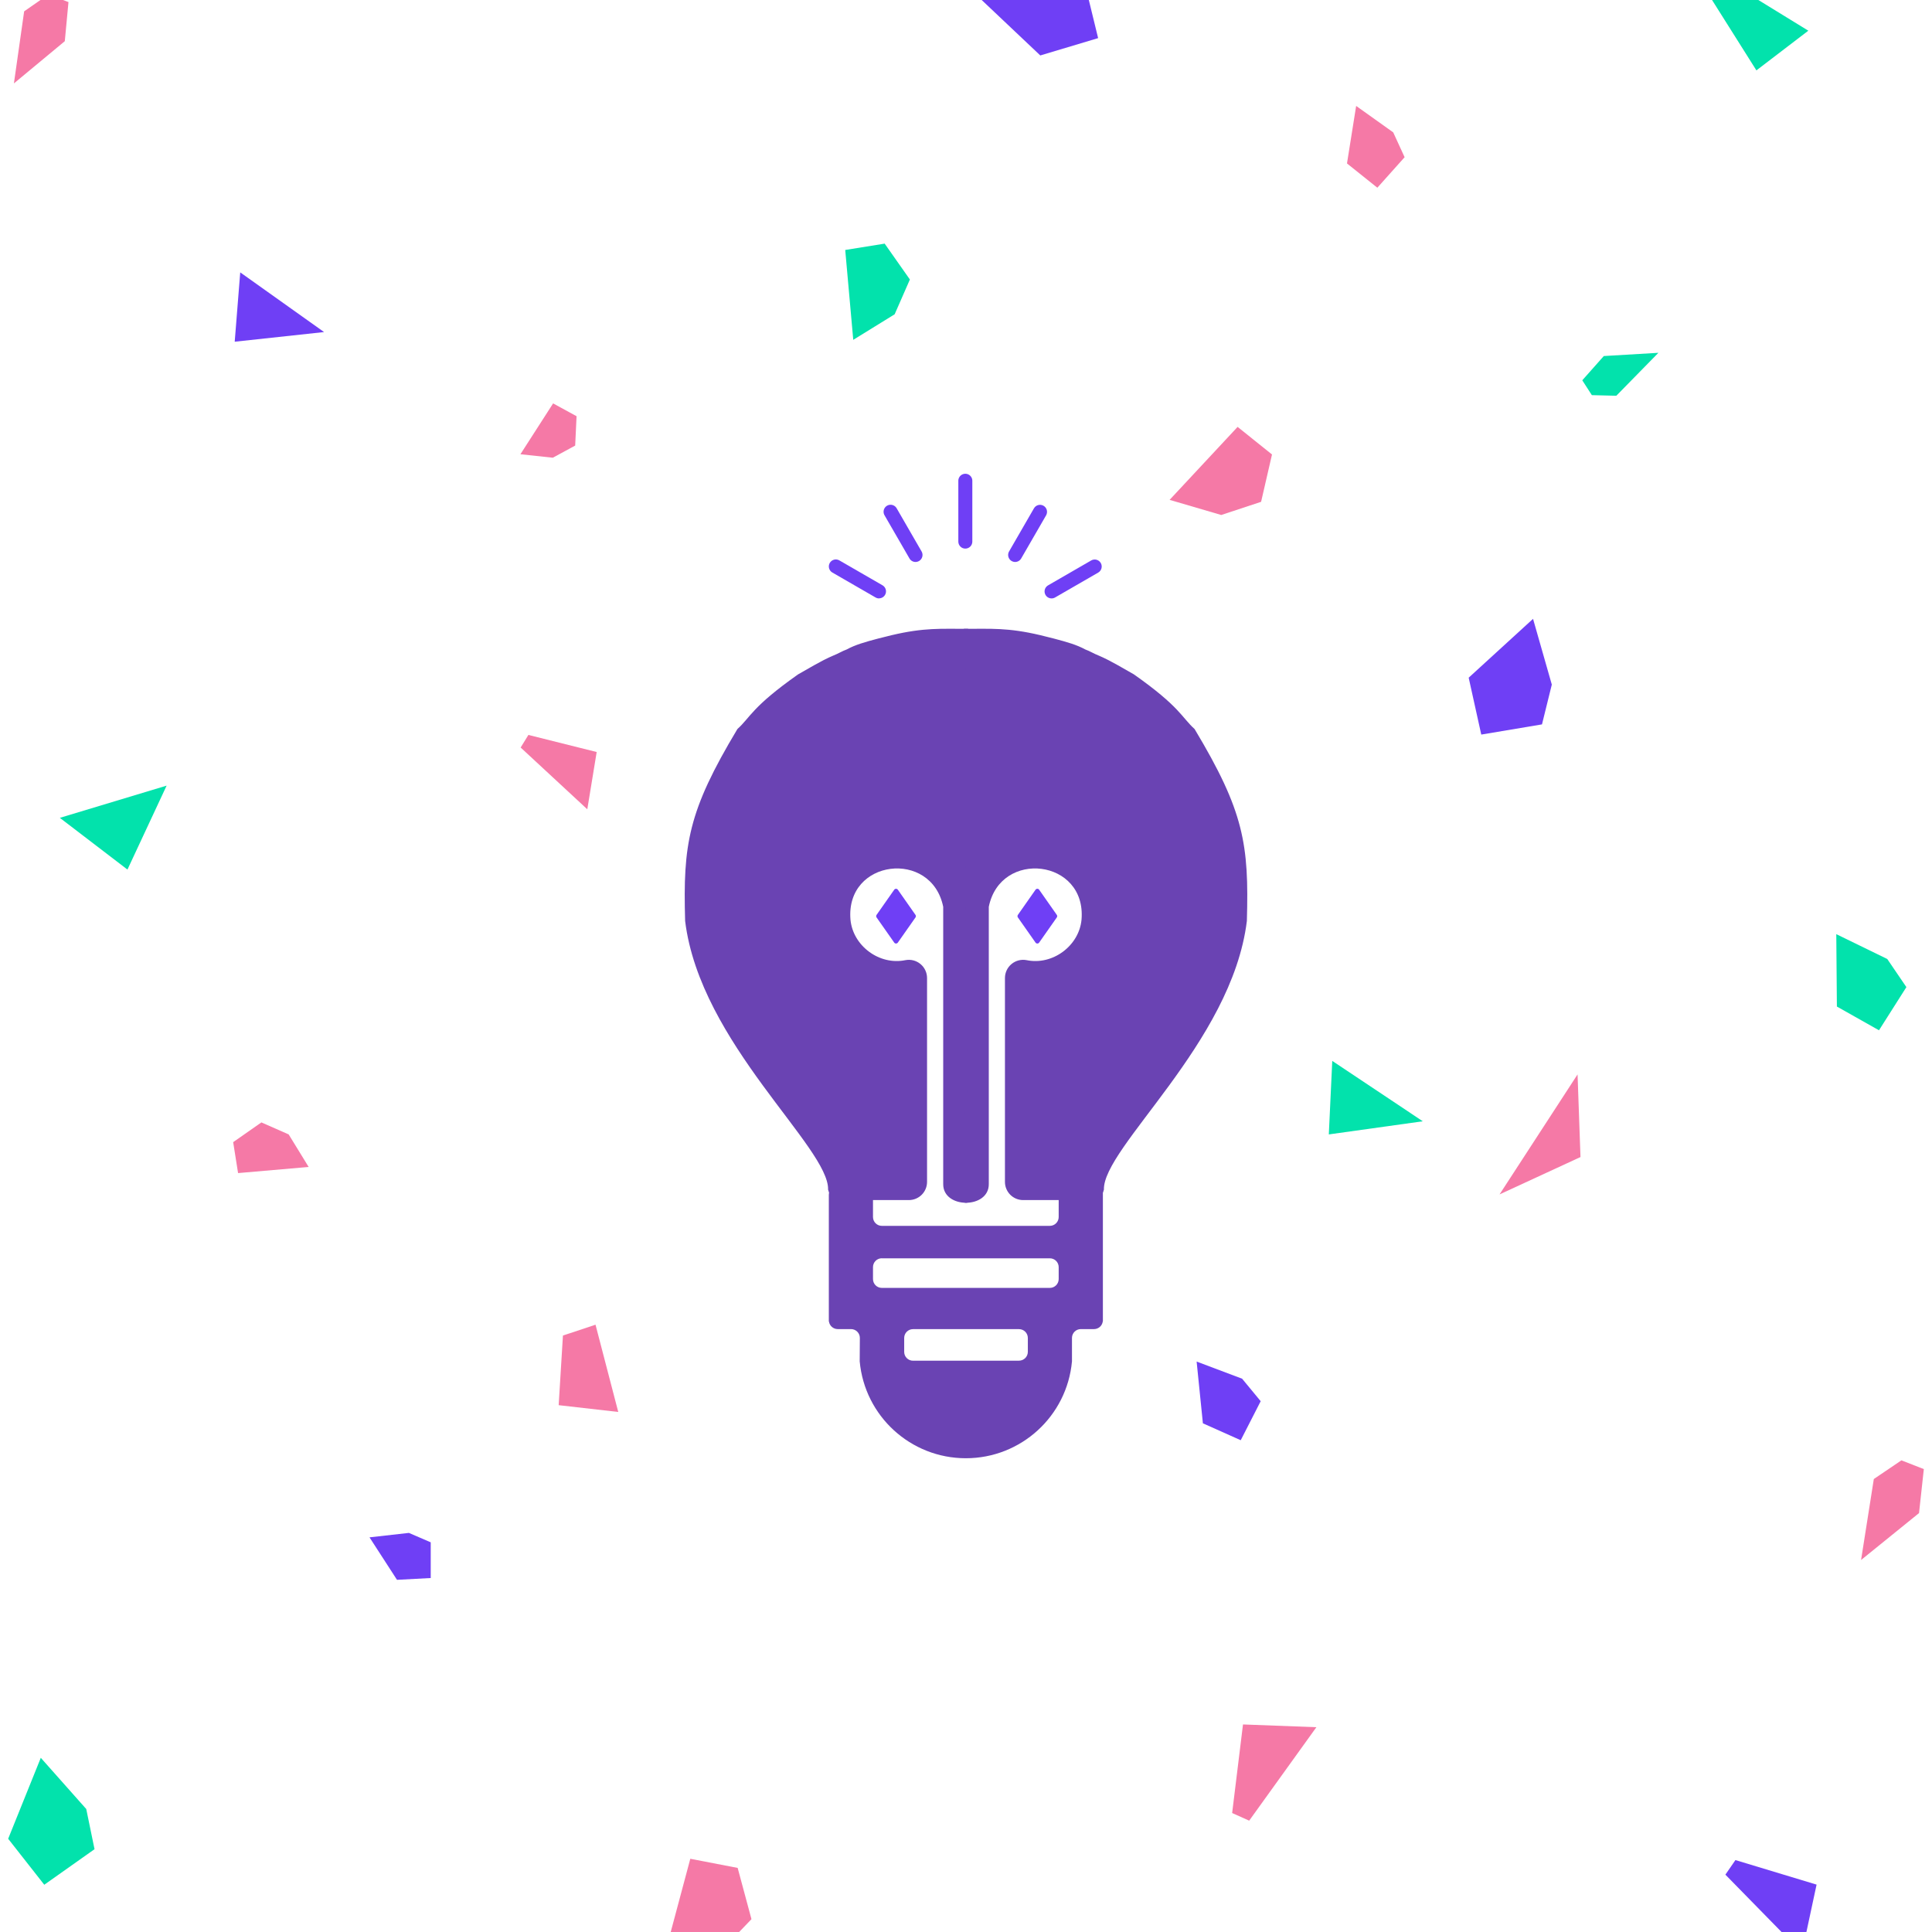
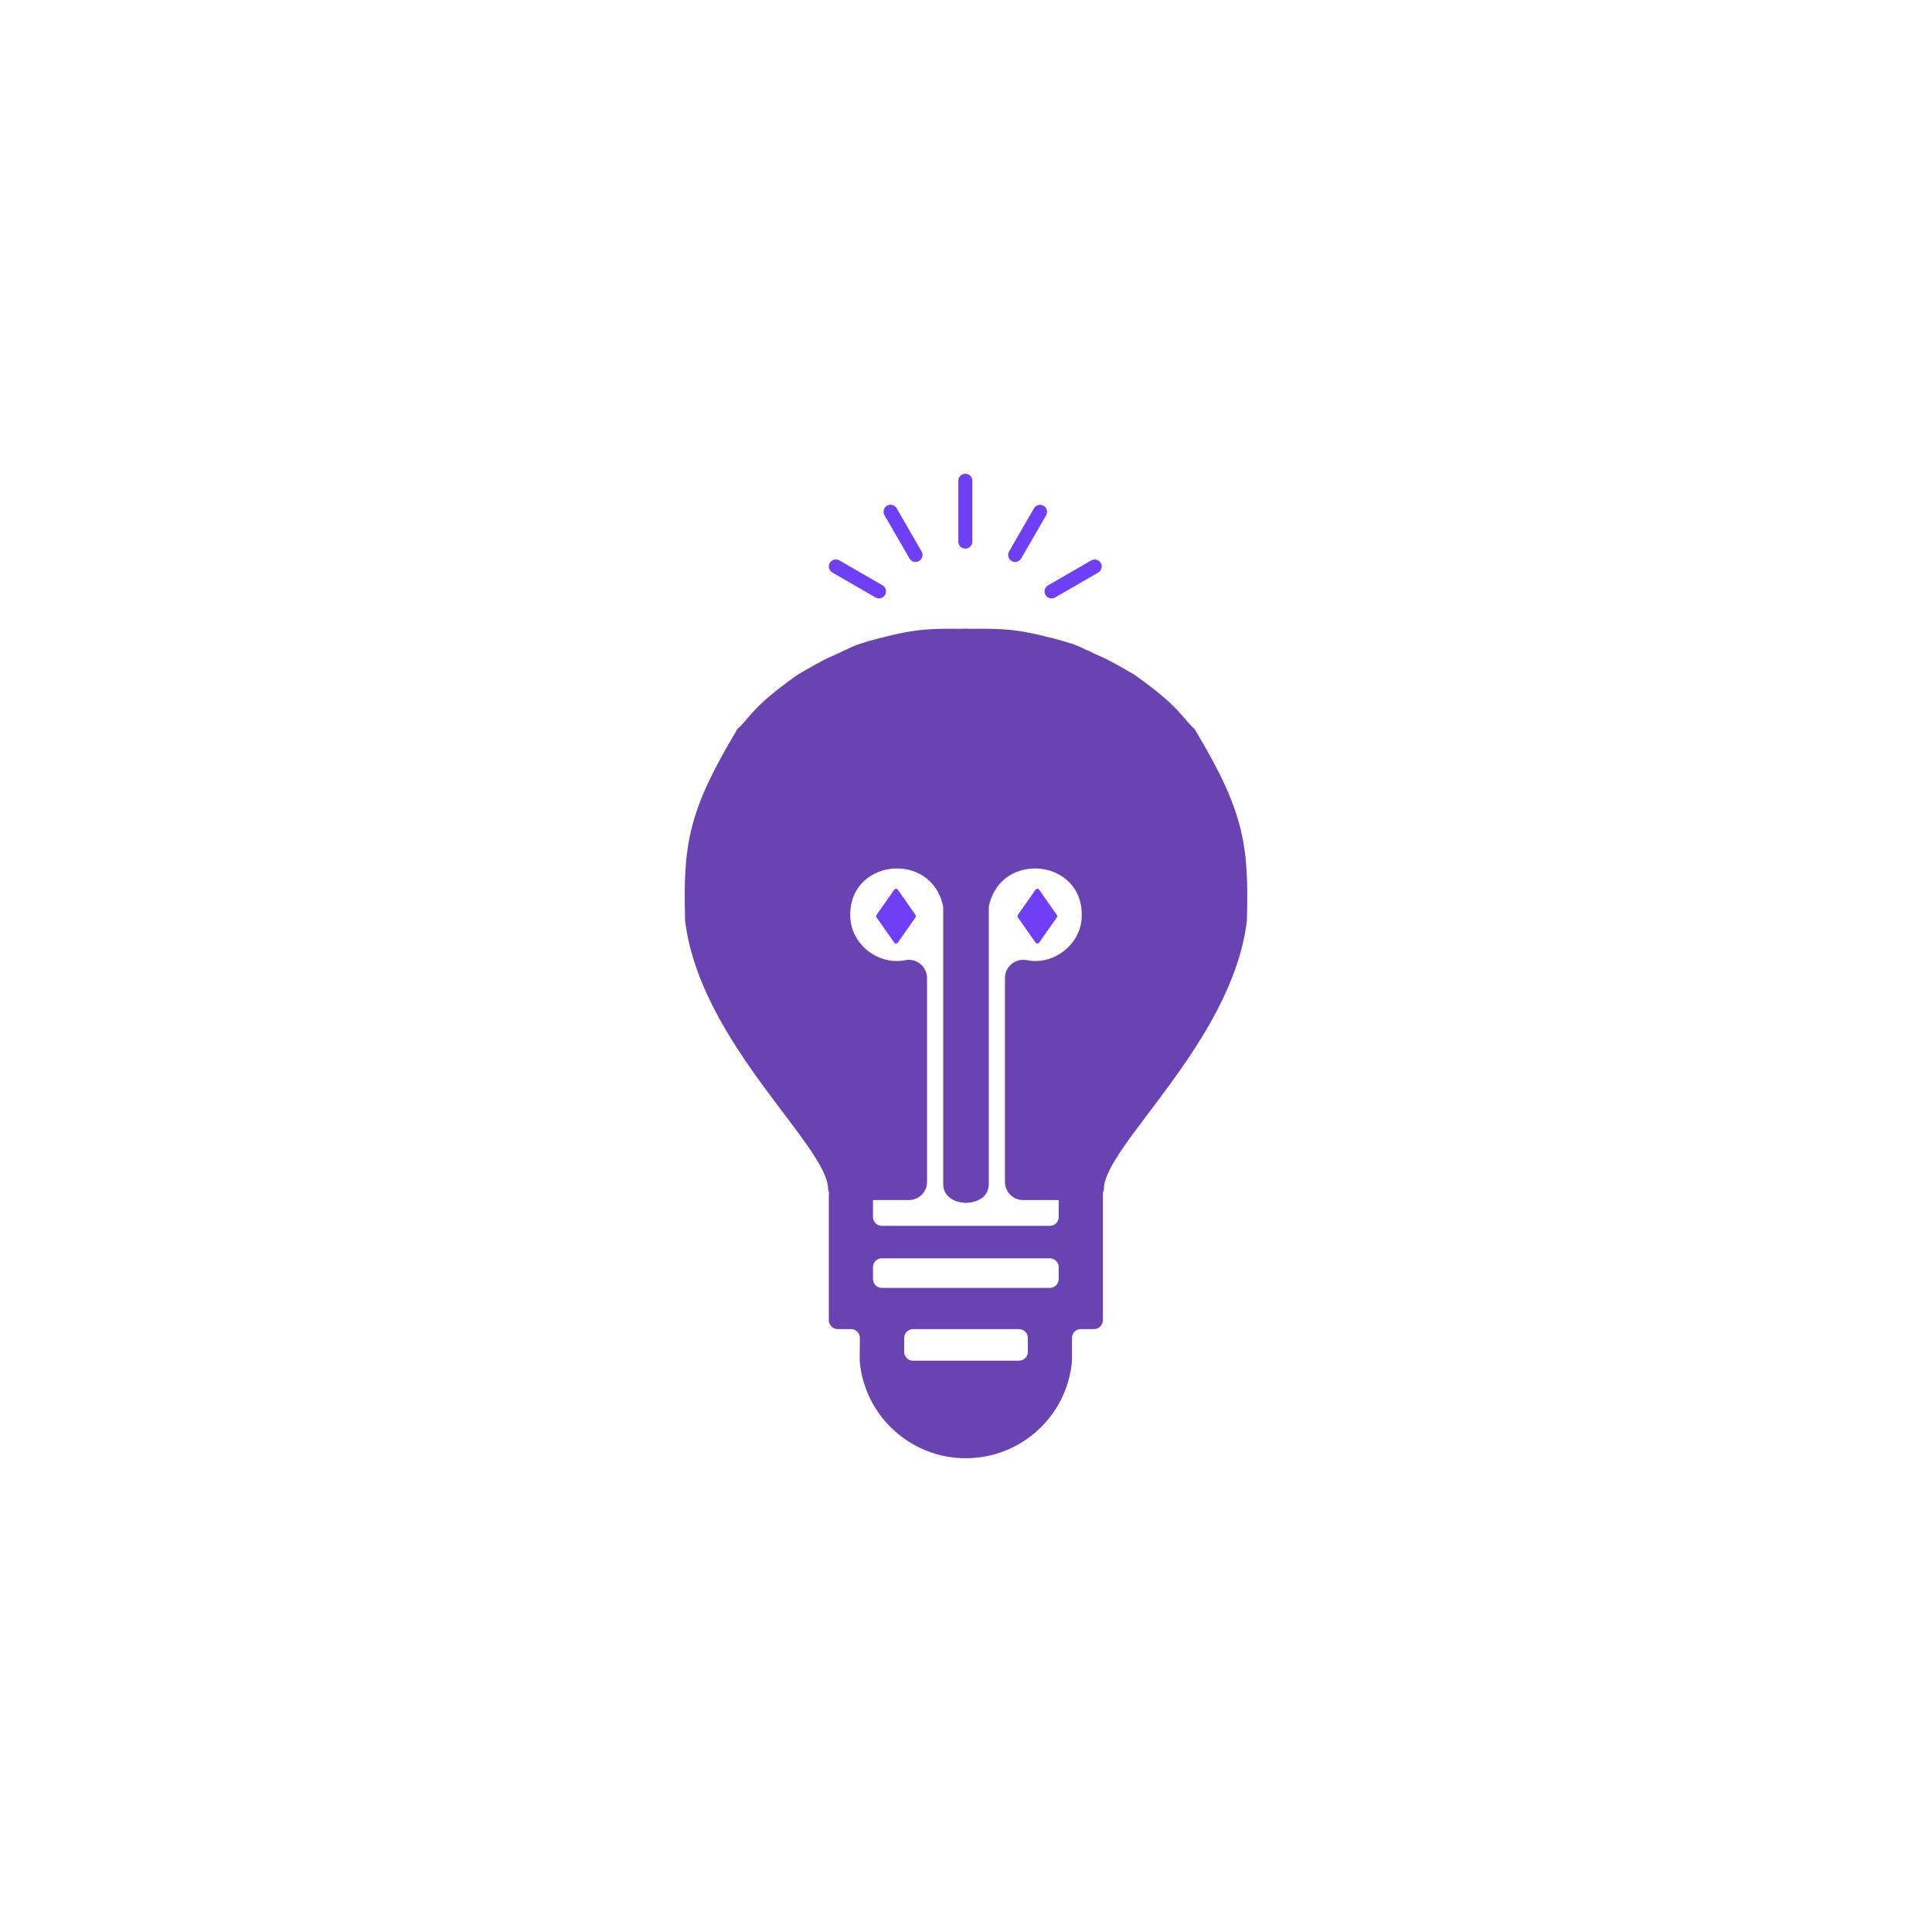
- <svg xmlns="http://www.w3.org/2000/svg" id="emmorasn2dno1" viewBox="0 0 700 700" shape-rendering="geometricPrecision" text-rendering="geometricPrecision" width="700" height="700">
-   <style>#emmorasn2dno29 {animation: emmorasn2dno29_f_p 2000ms linear infinite alternate forwards}@keyframes emmorasn2dno29_f_p { 0% {fill: rgb(111,63,245)} 13% {fill: rgb(243,88,125)} 26.5% {fill: rgb(2,226,172)} 46.5% {fill: rgb(243,88,125)} 72.5% {fill: rgb(111,63,245)} 100% {fill: rgb(111,63,245)} }#emmorasn2dno30 {animation: emmorasn2dno30_f_p 2000ms linear infinite alternate forwards}@keyframes emmorasn2dno30_f_p { 0% {fill: rgb(111,63,245)} 13% {fill: rgb(243,88,125)} 26.5% {fill: rgb(2,226,172)} 46.5% {fill: rgb(243,88,125)} 72.5% {fill: rgb(111,63,245)} 100% {fill: rgb(111,63,245)} }#emmorasn2dno31 {animation: emmorasn2dno31_f_p 2000ms linear infinite alternate forwards}@keyframes emmorasn2dno31_f_p { 0% {fill: rgb(111,63,245)} 13% {fill: rgb(243,88,125)} 26.5% {fill: rgb(2,226,172)} 46.5% {fill: rgb(243,88,125)} 72.5% {fill: rgb(111,63,245)} 100% {fill: rgb(111,63,245)} }#emmorasn2dno32 {animation: emmorasn2dno32_f_p 2000ms linear infinite alternate forwards}@keyframes emmorasn2dno32_f_p { 0% {fill: rgb(111,63,245)} 13% {fill: rgb(243,88,125)} 26.5% {fill: rgb(2,226,172)} 46.5% {fill: rgb(243,88,125)} 72.5% {fill: rgb(111,63,245)} 100% {fill: rgb(111,63,245)} }#emmorasn2dno33 {animation: emmorasn2dno33_f_p 2000ms linear infinite alternate forwards}@keyframes emmorasn2dno33_f_p { 0% {fill: rgb(111,63,245)} 13% {fill: rgb(243,88,125)} 26.5% {fill: rgb(2,226,172)} 46.5% {fill: rgb(243,88,125)} 72.5% {fill: rgb(111,63,245)} 100% {fill: rgb(111,63,245)} }#emmorasn2dno35 {animation: emmorasn2dno35_f_p 2000ms linear infinite alternate forwards}@keyframes emmorasn2dno35_f_p { 0% {fill: rgb(111,63,245)} 20.5% {fill: rgb(243,88,125)} 45.5% {fill: rgb(2,226,172)} 72.5% {fill: rgb(111,63,245)} 100% {fill: rgb(111,63,245)} }#emmorasn2dno36 {animation: emmorasn2dno36_f_p 2000ms linear infinite alternate forwards}@keyframes emmorasn2dno36_f_p { 0% {fill: rgb(111,63,245)} 20.5% {fill: rgb(243,88,125)} 45.5% {fill: rgb(2,226,172)} 72.5% {fill: rgb(111,63,245)} 100% {fill: rgb(111,63,245)} }</style>
-   <g id="emmorasn2dno2" transform="matrix(1 0 0 1 -15.96001 -0.7799845)">
-     <path id="emmorasn2dno3" d="M462.39,657.67L466.32,625.58L492.91,626.58L468.56,660.44Z" fill="rgb(245,121,166)" stroke="none" stroke-width="1" />
-     <path id="emmorasn2dno4" d="M322.2,91.35L336.49,89.05L345.63,102.05L340.11,114.65L325.11,123.91Z" fill="rgb(2,226,172)" stroke="none" stroke-width="1" />
-     <path id="emmorasn2dno5" d="M644.74,674.72L674.14,683.61L668.84,708.33L641.1,680Z" fill="rgb(111,63,245)" stroke="none" stroke-width="1" />
-     <path id="emmorasn2dno6" d="M266.07,674.25L283.23,677.56L288.23,696.13L276.73,708.13L255.86,712.42Z" fill="rgb(245,121,166)" stroke="none" stroke-width="1" />
-     <path id="emmorasn2dno7" d="M149.84,557.79L164.11,556.18L172.02,559.59L172.02,572.53L159.8,573.18Z" fill="rgb(111,63,245)" stroke="none" stroke-width="1" />
-     <path id="emmorasn2dno8" d="M571.41,225L578.21,248.82L574.65,263.24L552.65,266.93L548.09,246.32Z" fill="rgb(111,63,245)" stroke="none" stroke-width="1" />
-     <path id="emmorasn2dno9" d="M588.6,420L587.54,390.06L559.27,433.54Z" fill="rgb(245,121,166)" stroke="none" stroke-width="1" />
-     <path id="emmorasn2dno10" d="M318.66,500.77L330.46,496.84L338.7,528.46L317.11,526Z" transform="matrix(1 0 0 1 -98.735 -16.09912)" fill="rgb(245,121,166)" stroke="none" stroke-width="1" />
-     <path id="emmorasn2dno11" d="M30.74,637.67L47.21,656.22L50.21,670.78L32,683.66L18.92,667Z" fill="rgb(2,226,172)" stroke="none" stroke-width="1" />
-     <path id="emmorasn2dno12" d="M713,533.06L711.26,549L690.26,566L694.88,536.66L704.88,529.89Z" fill="rgb(245,121,166)" stroke="none" stroke-width="1" />
-     <path id="emmorasn2dno13" d="M681.28,339.24L699.75,348.24L706.68,358.43L696.75,374.07L681.5,365.47Z" fill="rgb(2,226,172)" stroke="none" stroke-width="1" />
-     <path id="emmorasn2dno14" d="M449.52,494.1L466,500.31L472.73,508.46L465.5,522.6L451.79,516.47Z" fill="rgb(111,63,245)" stroke="none" stroke-width="1" />
-     <path id="emmorasn2dno15" d="M102.22,425.81L100.44,414.6L110.67,407.45L120.55,411.8L127.79,423.59Z" fill="rgb(245,121,166)" stroke="none" stroke-width="1" />
-     <path id="emmorasn2dno16" d="M76.33,285.43L62.14,315.84L37.64,297.1Z" fill="rgb(2,226,172)" stroke="none" stroke-width="1" />
-     <path id="emmorasn2dno17" d="M589.25,138.57L597.05,129.78L616.83,128.61L601.58,144.17L592.72,143.95Z" fill="rgb(2,226,172)" stroke="none" stroke-width="1" />
-     <path id="emmorasn2dno18" d="M464.37,155.45L476.83,165.45L472.88,182.6L458.44,187.37L439.73,181.89Z" fill="rgb(245,121,166)" stroke="none" stroke-width="1" />
-     <path id="emmorasn2dno19" d="M386.05,363.45L353.25,341.58L352,368.21Z" transform="matrix(1 0 0 1 145.415 43.59)" fill="rgb(2,226,172)" stroke="none" stroke-width="1" />
-     <path id="emmorasn2dno20" d="M133.38,121.09L103,99.47L101,124.59Z" fill="rgb(111,63,245)" stroke="none" stroke-width="1" />
-     <path id="emmorasn2dno21" d="M216.36,146.94L224.86,151.58L224.36,162.22L216.26,166.62L204.52,165.36Z" fill="rgb(245,121,166)" stroke="none" stroke-width="1" />
-     <path id="emmorasn2dno22" d="M207.41,267.06L232.15,273.25L228.75,294L204.6,271.62Z" fill="rgb(245,121,166)" stroke="none" stroke-width="1" />
-     <path id="emmorasn2dno23" d="M671.15,11.9L634.09,-10.86L633.19,-4.1L652.34,26.28Z" fill="rgb(2,226,172)" stroke="none" stroke-width="1" />
-     <path id="emmorasn2dno24" d="M507.32,39.16L520.75,48.74L524.88,57.74L515,68.79L504,60Z" fill="rgb(245,121,166)" stroke="none" stroke-width="1" />
-     <path id="emmorasn2dno25" d="M40.77,1.53L39.44,15.7L21,31L24.71,4.89L33.52,-1.24Z" fill="rgb(245,121,166)" stroke="none" stroke-width="1" />
-     <path id="emmorasn2dno26" d="M369.08,-1.64L393.17,-10.47L408.35,-7.88L413.83,14.59L392.88,20.87Z" fill="rgb(111,63,245)" stroke="none" stroke-width="1" />
-   </g>
-   <g id="emmorasn2dno27" transform="matrix(0.8 0 0 0.8 70 70)">
-     <g id="emmorasn2dno28" transform="matrix(1 0 0 1 -4.533825 -100.2053)">
-       <path id="emmorasn2dno29" d="M393.3,283.73C391.861,283.736,390.599,282.772,390.225,281.382C389.852,279.993,390.462,278.526,391.71,277.81L411.24,266.53C412.759,265.655,414.7,266.176,415.575,267.695C416.45,269.214,415.929,271.155,414.41,272.03L394.88,283.3C394.401,283.581,393.855,283.729,393.3,283.73Z" fill="rgb(111,63,245)" stroke="none" stroke-width="1" />
-       <path id="emmorasn2dno30" d="M376.78,267.22C375.649,267.213,374.608,266.606,374.044,265.627C373.48,264.647,373.478,263.441,374.04,262.46L385.31,242.93C386.185,241.411,388.126,240.89,389.645,241.765C391.164,242.64,391.685,244.581,390.81,246.1L379.53,265.63C378.964,266.614,377.915,267.221,376.78,267.22Z" fill="rgb(111,63,245)" stroke="none" stroke-width="1" />
-       <path id="emmorasn2dno31" d="M354.23,261.17C353.389,261.17,352.583,260.836,351.988,260.242C351.394,259.647,351.06,258.841,351.06,258L351.06,230.44C351.06,229.307,351.664,228.261,352.645,227.695C353.626,227.128,354.834,227.128,355.815,227.695C356.796,228.261,357.4,229.307,357.4,230.44L357.4,258C357.4,259.751,355.981,261.17,354.23,261.17Z" fill="rgb(111,63,245)" stroke="none" stroke-width="1" />
-       <path id="emmorasn2dno32" d="M331.68,267.22C330.544,267.223,329.494,266.616,328.93,265.63L317.65,246.1C317.066,245.118,317.056,243.898,317.623,242.907C318.189,241.915,319.246,241.305,320.388,241.31C321.53,241.315,322.582,241.934,323.14,242.93L334.42,262.46C334.982,263.441,334.98,264.647,334.416,265.627C333.852,266.606,332.811,267.213,331.68,267.22Z" fill="rgb(111,63,245)" stroke="none" stroke-width="1" />
-       <path id="emmorasn2dno33" d="M315.16,283.73C314.605,283.729,314.059,283.581,313.58,283.3L294,272C292.481,271.125,291.96,269.184,292.835,267.665C293.71,266.146,295.651,265.625,297.17,266.5L316.71,277.78C317.958,278.496,318.568,279.963,318.195,281.352C317.821,282.742,316.559,283.706,315.12,283.7Z" fill="rgb(111,63,245)" stroke="none" stroke-width="1" />
+ <svg xmlns="http://www.w3.org/2000/svg" id="eaqlyedb0a4p1" viewBox="0 0 700 700" shape-rendering="geometricPrecision" text-rendering="geometricPrecision" width="700" height="700">
+   <style>#eaqlyedb0a4p4 {animation: eaqlyedb0a4p4_f_p 2000ms linear infinite alternate forwards}@keyframes eaqlyedb0a4p4_f_p { 0% {fill: rgb(111,63,245)} 13% {fill: rgb(243,88,125)} 26.5% {fill: rgb(2,226,172)} 46.5% {fill: rgb(243,88,125)} 72.5% {fill: rgb(111,63,245)} 100% {fill: rgb(111,63,245)} }#eaqlyedb0a4p5 {animation: eaqlyedb0a4p5_f_p 2000ms linear infinite alternate forwards}@keyframes eaqlyedb0a4p5_f_p { 0% {fill: rgb(111,63,245)} 13% {fill: rgb(243,88,125)} 26.5% {fill: rgb(2,226,172)} 46.5% {fill: rgb(243,88,125)} 72.5% {fill: rgb(111,63,245)} 100% {fill: rgb(111,63,245)} }#eaqlyedb0a4p6 {animation: eaqlyedb0a4p6_f_p 2000ms linear infinite alternate forwards}@keyframes eaqlyedb0a4p6_f_p { 0% {fill: rgb(111,63,245)} 13% {fill: rgb(243,88,125)} 26.5% {fill: rgb(2,226,172)} 46.5% {fill: rgb(243,88,125)} 72.5% {fill: rgb(111,63,245)} 100% {fill: rgb(111,63,245)} }#eaqlyedb0a4p7 {animation: eaqlyedb0a4p7_f_p 2000ms linear infinite alternate forwards}@keyframes eaqlyedb0a4p7_f_p { 0% {fill: rgb(111,63,245)} 13% {fill: rgb(243,88,125)} 26.5% {fill: rgb(2,226,172)} 46.5% {fill: rgb(243,88,125)} 72.5% {fill: rgb(111,63,245)} 100% {fill: rgb(111,63,245)} }#eaqlyedb0a4p8 {animation: eaqlyedb0a4p8_f_p 2000ms linear infinite alternate forwards}@keyframes eaqlyedb0a4p8_f_p { 0% {fill: rgb(111,63,245)} 13% {fill: rgb(243,88,125)} 26.5% {fill: rgb(2,226,172)} 46.5% {fill: rgb(243,88,125)} 72.5% {fill: rgb(111,63,245)} 100% {fill: rgb(111,63,245)} }#eaqlyedb0a4p10 {animation: eaqlyedb0a4p10_f_p 2000ms linear infinite alternate forwards}@keyframes eaqlyedb0a4p10_f_p { 0% {fill: rgb(111,63,245)} 20.5% {fill: rgb(243,88,125)} 45.5% {fill: rgb(2,226,172)} 72.5% {fill: rgb(111,63,245)} 100% {fill: rgb(111,63,245)} }#eaqlyedb0a4p11 {animation: eaqlyedb0a4p11_f_p 2000ms linear infinite alternate forwards}@keyframes eaqlyedb0a4p11_f_p { 0% {fill: rgb(111,63,245)} 20.5% {fill: rgb(243,88,125)} 45.5% {fill: rgb(2,226,172)} 72.5% {fill: rgb(111,63,245)} 100% {fill: rgb(111,63,245)} }</style>
+   <g id="eaqlyedb0a4p2" transform="matrix(0.8 0 0 0.8 70 70)">
+     <g id="eaqlyedb0a4p3" transform="matrix(1 0 0 1 -4.533825 -100.2053)">
+       <path id="eaqlyedb0a4p4" d="M393.3,283.73C391.861,283.736,390.599,282.772,390.225,281.382C389.852,279.993,390.462,278.526,391.71,277.81L411.24,266.53C412.759,265.655,414.7,266.176,415.575,267.695C416.45,269.214,415.929,271.155,414.41,272.03L394.88,283.3C394.401,283.581,393.855,283.729,393.3,283.73Z" fill="rgb(111,63,245)" stroke="none" stroke-width="1" />
+       <path id="eaqlyedb0a4p5" d="M376.78,267.22C375.649,267.213,374.608,266.606,374.044,265.627C373.48,264.647,373.478,263.441,374.04,262.46L385.31,242.93C386.185,241.411,388.126,240.89,389.645,241.765C391.164,242.64,391.685,244.581,390.81,246.1L379.53,265.63C378.964,266.614,377.915,267.221,376.78,267.22Z" fill="rgb(111,63,245)" stroke="none" stroke-width="1" />
+       <path id="eaqlyedb0a4p6" d="M354.23,261.17C353.389,261.17,352.583,260.836,351.988,260.242C351.394,259.647,351.06,258.841,351.06,258L351.06,230.44C351.06,229.307,351.664,228.261,352.645,227.695C353.626,227.128,354.834,227.128,355.815,227.695C356.796,228.261,357.4,229.307,357.4,230.44L357.4,258C357.4,259.751,355.981,261.17,354.23,261.17Z" fill="rgb(111,63,245)" stroke="none" stroke-width="1" />
+       <path id="eaqlyedb0a4p7" d="M331.68,267.22C330.544,267.223,329.494,266.616,328.93,265.63L317.65,246.1C317.066,245.118,317.056,243.898,317.623,242.907C318.189,241.915,319.246,241.305,320.388,241.31C321.53,241.315,322.582,241.934,323.14,242.93L334.42,262.46C334.982,263.441,334.98,264.647,334.416,265.627C333.852,266.606,332.811,267.213,331.68,267.22Z" fill="rgb(111,63,245)" stroke="none" stroke-width="1" />
+       <path id="eaqlyedb0a4p8" d="M315.16,283.73C314.605,283.729,314.059,283.581,313.58,283.3L294,272C292.481,271.125,291.96,269.184,292.835,267.665C293.71,266.146,295.651,265.625,297.17,266.5L316.71,277.78C317.958,278.496,318.568,279.963,318.195,281.352C317.821,282.742,316.559,283.706,315.12,283.7Z" fill="rgb(111,63,245)" stroke="none" stroke-width="1" />
    </g>
-     <path id="emmorasn2dno34" d="M158.36,297.17L158.36,308.47C158.36,310.679,156.569,312.47,154.36,312.47L78.26,312.47C76.051,312.47,74.26,310.679,74.26,308.47L74.26,298.37C74.26,296.161,72.469,294.37,70.26,294.37L58.26,294.37C56.051,294.37,54.26,296.161,54.26,298.37L54.26,355.8L54.32,355.8C54.602,357.761,56.278,359.22,58.26,359.23L64.31,359.23C66.519,359.23,68.31,361.021,68.31,363.23C68.31,367.47,68.22,373.57,68.24,373.84C70.51,398.695,91.352,417.72,116.31,417.72C141.268,417.72,162.11,398.695,164.38,373.84L164.38,373.78L164.38,373.78L164.38,363.23C164.38,361.021,166.171,359.23,168.38,359.23L174.38,359.23C176.362,359.22,178.038,357.761,178.32,355.8L178.38,355.8L178.38,297.17C178.38,294.961,176.589,293.17,174.38,293.17L162.38,293.17C161.316,293.165,160.293,293.584,159.539,294.334C158.784,295.085,158.36,296.106,158.36,297.17ZM78.26,327.17L154.36,327.17C156.569,327.17,158.36,328.961,158.36,331.17L158.36,336.57C158.36,338.779,156.569,340.57,154.36,340.57L78.26,340.57C76.051,340.57,74.26,338.779,74.26,336.57L74.26,331.17C74.255,330.106,74.674,329.083,75.424,328.329C76.175,327.574,77.196,327.15,78.26,327.15ZM140.39,373.55L92.39,373.55C90.181,373.55,88.39,371.759,88.39,369.55L88.39,363.25C88.39,361.041,90.181,359.25,92.39,359.25L140.39,359.25C142.599,359.25,144.39,361.041,144.39,363.25L144.39,369.55C144.379,371.751,142.591,373.53,140.39,373.53Z" transform="matrix(1 0 0 1 233.6166 155.2148)" fill="rgb(106,67,179)" stroke="none" stroke-width="1" />
-     <path id="emmorasn2dno35" d="M227.4,332.72L219.4,344.12C219.212,344.384,218.909,344.541,218.585,344.541C218.261,344.541,217.958,344.384,217.77,344.12L209.77,332.72C209.528,332.375,209.528,331.915,209.77,331.57L217.77,320.16C217.958,319.896,218.261,319.739,218.585,319.739C218.909,319.739,219.212,319.896,219.4,320.16L227.4,331.57C227.642,331.915,227.642,332.375,227.4,332.72Z" transform="matrix(1 0 0 1 99.72465 -4.715773)" fill="rgb(111,63,245)" stroke="none" stroke-width="1" />
-     <path id="emmorasn2dno36" d="M227.4,332.72L219.4,344.12C219.212,344.384,218.909,344.541,218.585,344.541C218.261,344.541,217.958,344.384,217.77,344.12L209.77,332.72C209.528,332.375,209.528,331.915,209.77,331.57L217.77,320.16C217.958,319.896,218.261,319.739,218.585,319.739C218.909,319.739,219.212,319.896,219.4,320.16L227.4,331.57C227.642,331.915,227.642,332.375,227.4,332.72Z" transform="matrix(1 0 0 1 163.7247 -4.715773)" fill="rgb(111,63,245)" stroke="none" stroke-width="1" />
-     <path id="emmorasn2dno37" d="M216.19,206.23L209.877,207.808C204.152,209.335,199.858,210.524,195.908,212.681C193.976,213.346,192.353,214.454,189.655,215.524C187.255,216.621,186.222,216.837,173.993,223.913C153.15,238.603,152.563,243.187,146.633,248.562C124.363,285.693,122.075,300.467,123.065,335.127C129.842,390.329,188.303,437.338,187.81,456.81C188.383,459.309,190.607,461.08,193.17,461.08L223.9,461.08C225.95,461.08,227.916,460.266,229.366,458.816C230.816,457.366,231.63,455.4,231.63,453.35L231.63,361C231.625,358.688,230.588,356.5,228.802,355.031C227.017,353.563,224.669,352.969,222.4,353.41C210.4,355.89,198.12,346.85,196.95,334.64C194.58,306.54,234.56,301.88,239.95,328.71L239.95,454.3C239.87,459.66,244.83,462.3,249.77,462.3L250.221,203.36C238.551,203.39,230.95,202.738,216.19,206.23Z" transform="matrix(-1 0 0 1 599.77 -5.566312)" fill="rgb(106,67,179)" stroke="rgb(106,67,179)" stroke-width="1" />
-     <path id="emmorasn2dno38" d="M216.19,206.23L209.877,207.808C204.152,209.335,199.858,210.524,195.908,212.681C193.976,213.346,192.353,214.454,189.655,215.524C187.255,216.621,186.222,216.837,173.993,223.913C153.15,238.603,152.563,243.187,146.633,248.562C124.363,285.693,122.075,300.467,123.065,335.127C129.842,390.329,188.303,437.338,187.81,456.81C188.383,459.309,190.607,461.08,193.17,461.08L223.9,461.08C225.95,461.08,227.916,460.266,229.366,458.816C230.816,457.366,231.63,455.4,231.63,453.35L231.63,361C231.625,358.688,230.588,356.5,228.802,355.031C227.017,353.563,224.669,352.969,222.4,353.41C210.4,355.89,198.12,346.85,196.95,334.64C194.58,306.54,234.56,301.88,239.95,328.71L239.95,454.3C239.87,459.66,244.83,462.3,249.77,462.3L250.221,203.36C238.551,203.39,230.95,202.738,216.19,206.23Z" transform="matrix(1 0 0 1 100.23 -5.566312)" fill="rgb(106,67,179)" stroke="rgb(106,67,179)" stroke-width="1" />
+     <path id="eaqlyedb0a4p9" d="M158.36,297.17L158.36,308.47C158.36,310.679,156.569,312.47,154.36,312.47L78.26,312.47C76.051,312.47,74.26,310.679,74.26,308.47L74.26,298.37C74.26,296.161,72.469,294.37,70.26,294.37L58.26,294.37C56.051,294.37,54.26,296.161,54.26,298.37L54.26,355.8L54.32,355.8C54.602,357.761,56.278,359.22,58.26,359.23L64.31,359.23C66.519,359.23,68.31,361.021,68.31,363.23C68.31,367.47,68.22,373.57,68.24,373.84C70.51,398.695,91.352,417.72,116.31,417.72C141.268,417.72,162.11,398.695,164.38,373.84L164.38,373.78L164.38,373.78L164.38,363.23C164.38,361.021,166.171,359.23,168.38,359.23L174.38,359.23C176.362,359.22,178.038,357.761,178.32,355.8L178.38,355.8L178.38,297.17C178.38,294.961,176.589,293.17,174.38,293.17L162.38,293.17C161.316,293.165,160.293,293.584,159.539,294.334C158.784,295.085,158.36,296.106,158.36,297.17ZM78.26,327.17L154.36,327.17C156.569,327.17,158.36,328.961,158.36,331.17L158.36,336.57C158.36,338.779,156.569,340.57,154.36,340.57L78.26,340.57C76.051,340.57,74.26,338.779,74.26,336.57L74.26,331.17C74.255,330.106,74.674,329.083,75.424,328.329C76.175,327.574,77.196,327.15,78.26,327.15ZM140.39,373.55L92.39,373.55C90.181,373.55,88.39,371.759,88.39,369.55L88.39,363.25C88.39,361.041,90.181,359.25,92.39,359.25L140.39,359.25C142.599,359.25,144.39,361.041,144.39,363.25L144.39,369.55C144.379,371.751,142.591,373.53,140.39,373.53Z" transform="matrix(1 0 0 1 233.6166 155.2148)" fill="rgb(106,67,179)" stroke="none" stroke-width="1" />
+     <path id="eaqlyedb0a4p10" d="M227.4,332.72L219.4,344.12C219.212,344.384,218.909,344.541,218.585,344.541C218.261,344.541,217.958,344.384,217.77,344.12L209.77,332.72C209.528,332.375,209.528,331.915,209.77,331.57L217.77,320.16C217.958,319.896,218.261,319.739,218.585,319.739C218.909,319.739,219.212,319.896,219.4,320.16L227.4,331.57C227.642,331.915,227.642,332.375,227.4,332.72Z" transform="matrix(1 0 0 1 99.72465 -4.715773)" fill="rgb(111,63,245)" stroke="none" stroke-width="1" />
+     <path id="eaqlyedb0a4p11" d="M227.4,332.72L219.4,344.12C219.212,344.384,218.909,344.541,218.585,344.541C218.261,344.541,217.958,344.384,217.77,344.12L209.77,332.72C209.528,332.375,209.528,331.915,209.77,331.57L217.77,320.16C217.958,319.896,218.261,319.739,218.585,319.739C218.909,319.739,219.212,319.896,219.4,320.16L227.4,331.57C227.642,331.915,227.642,332.375,227.4,332.72Z" transform="matrix(1 0 0 1 163.7247 -4.715773)" fill="rgb(111,63,245)" stroke="none" stroke-width="1" />
+     <path id="eaqlyedb0a4p12" d="M216.19,206.23L209.877,207.808C204.152,209.335,199.858,210.524,195.908,212.681C193.976,213.346,192.353,214.454,189.655,215.524C187.255,216.621,186.222,216.837,173.993,223.913C153.15,238.603,152.563,243.187,146.633,248.562C124.363,285.693,122.075,300.467,123.065,335.127C129.842,390.329,188.303,437.338,187.81,456.81C188.383,459.309,190.607,461.08,193.17,461.08L223.9,461.08C225.95,461.08,227.916,460.266,229.366,458.816C230.816,457.366,231.63,455.4,231.63,453.35L231.63,361C231.625,358.688,230.588,356.5,228.802,355.031C227.017,353.563,224.669,352.969,222.4,353.41C210.4,355.89,198.12,346.85,196.95,334.64C194.58,306.54,234.56,301.88,239.95,328.71L239.95,454.3C239.87,459.66,244.83,462.3,249.77,462.3L250.221,203.36C238.551,203.39,230.95,202.738,216.19,206.23Z" transform="matrix(-1 0 0 1 599.77 -5.566312)" fill="rgb(106,67,179)" stroke="rgb(106,67,179)" stroke-width="1" />
+     <path id="eaqlyedb0a4p13" d="M216.19,206.23L209.877,207.808C204.152,209.335,199.858,210.524,195.908,212.681C193.976,213.346,192.353,214.454,189.655,215.524C187.255,216.621,186.222,216.837,173.993,223.913C153.15,238.603,152.563,243.187,146.633,248.562C124.363,285.693,122.075,300.467,123.065,335.127C129.842,390.329,188.303,437.338,187.81,456.81C188.383,459.309,190.607,461.08,193.17,461.08L223.9,461.08C225.95,461.08,227.916,460.266,229.366,458.816C230.816,457.366,231.63,455.4,231.63,453.35L231.63,361C231.625,358.688,230.588,356.5,228.802,355.031C227.017,353.563,224.669,352.969,222.4,353.41C210.4,355.89,198.12,346.85,196.95,334.64C194.58,306.54,234.56,301.88,239.95,328.71L239.95,454.3C239.87,459.66,244.83,462.3,249.77,462.3L250.221,203.36C238.551,203.39,230.95,202.738,216.19,206.23Z" transform="matrix(1 0 0 1 100.23 -5.566312)" fill="rgb(106,67,179)" stroke="rgb(106,67,179)" stroke-width="1" />
  </g>
</svg>
